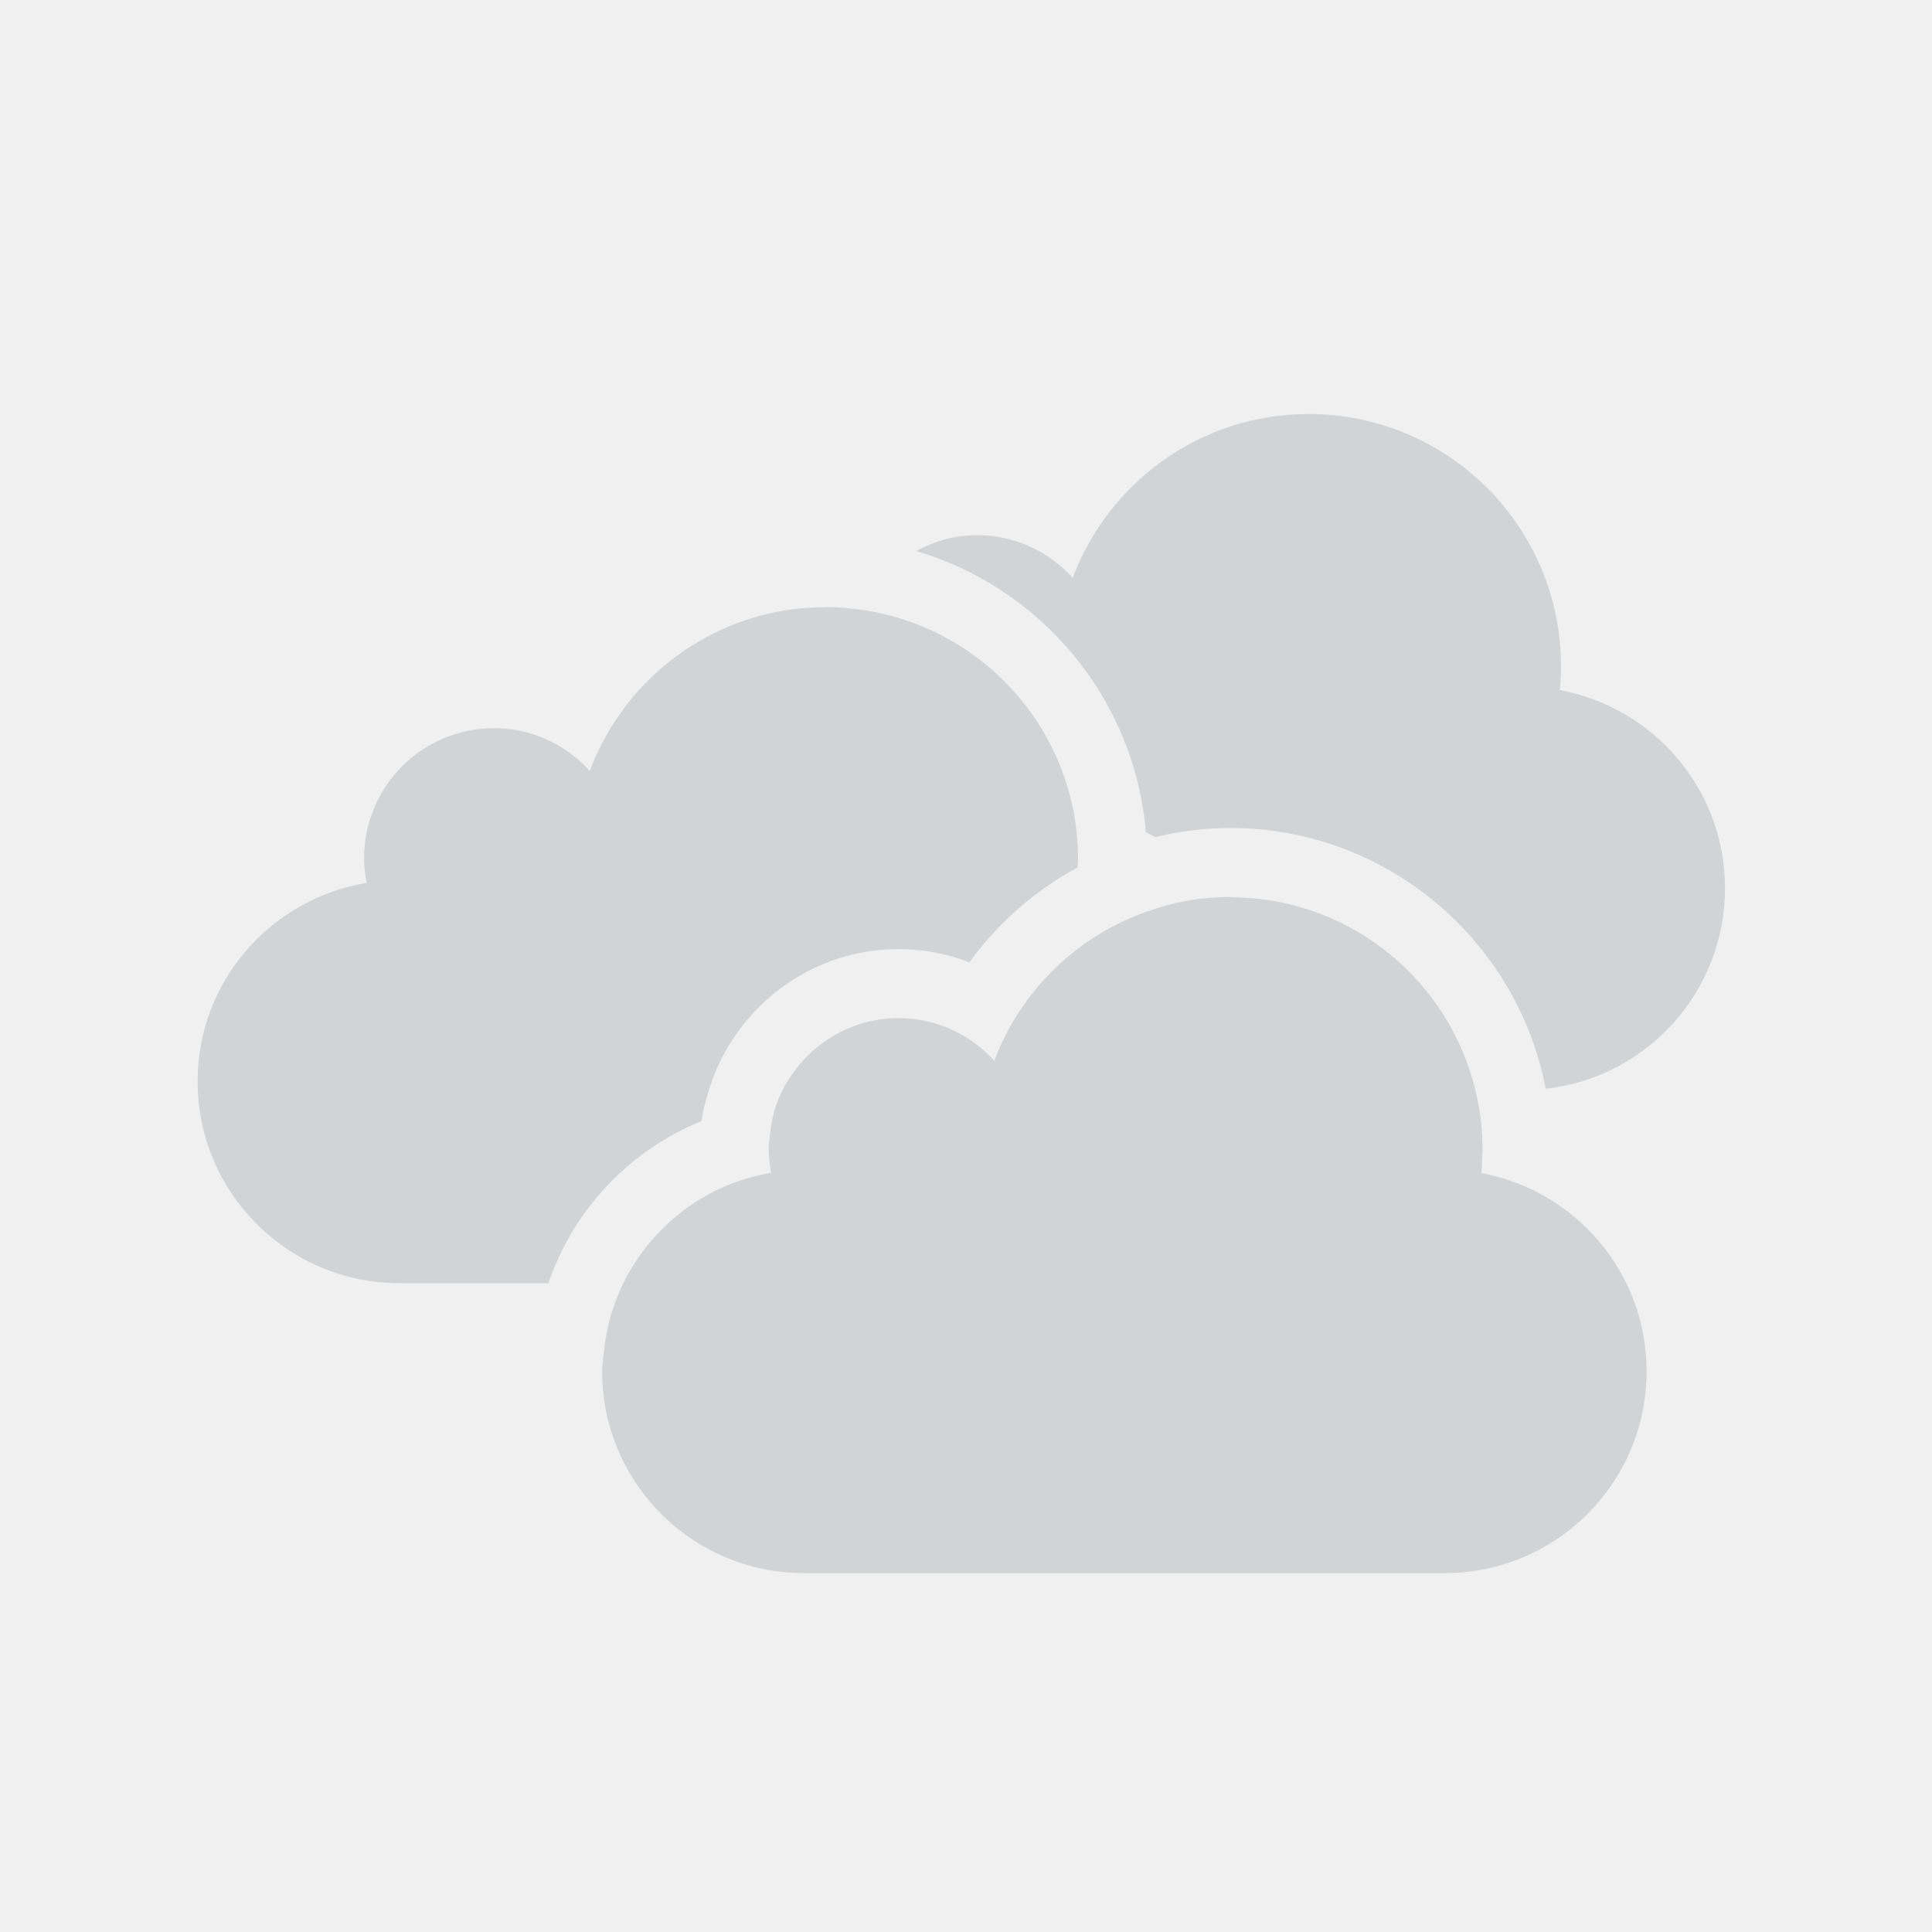
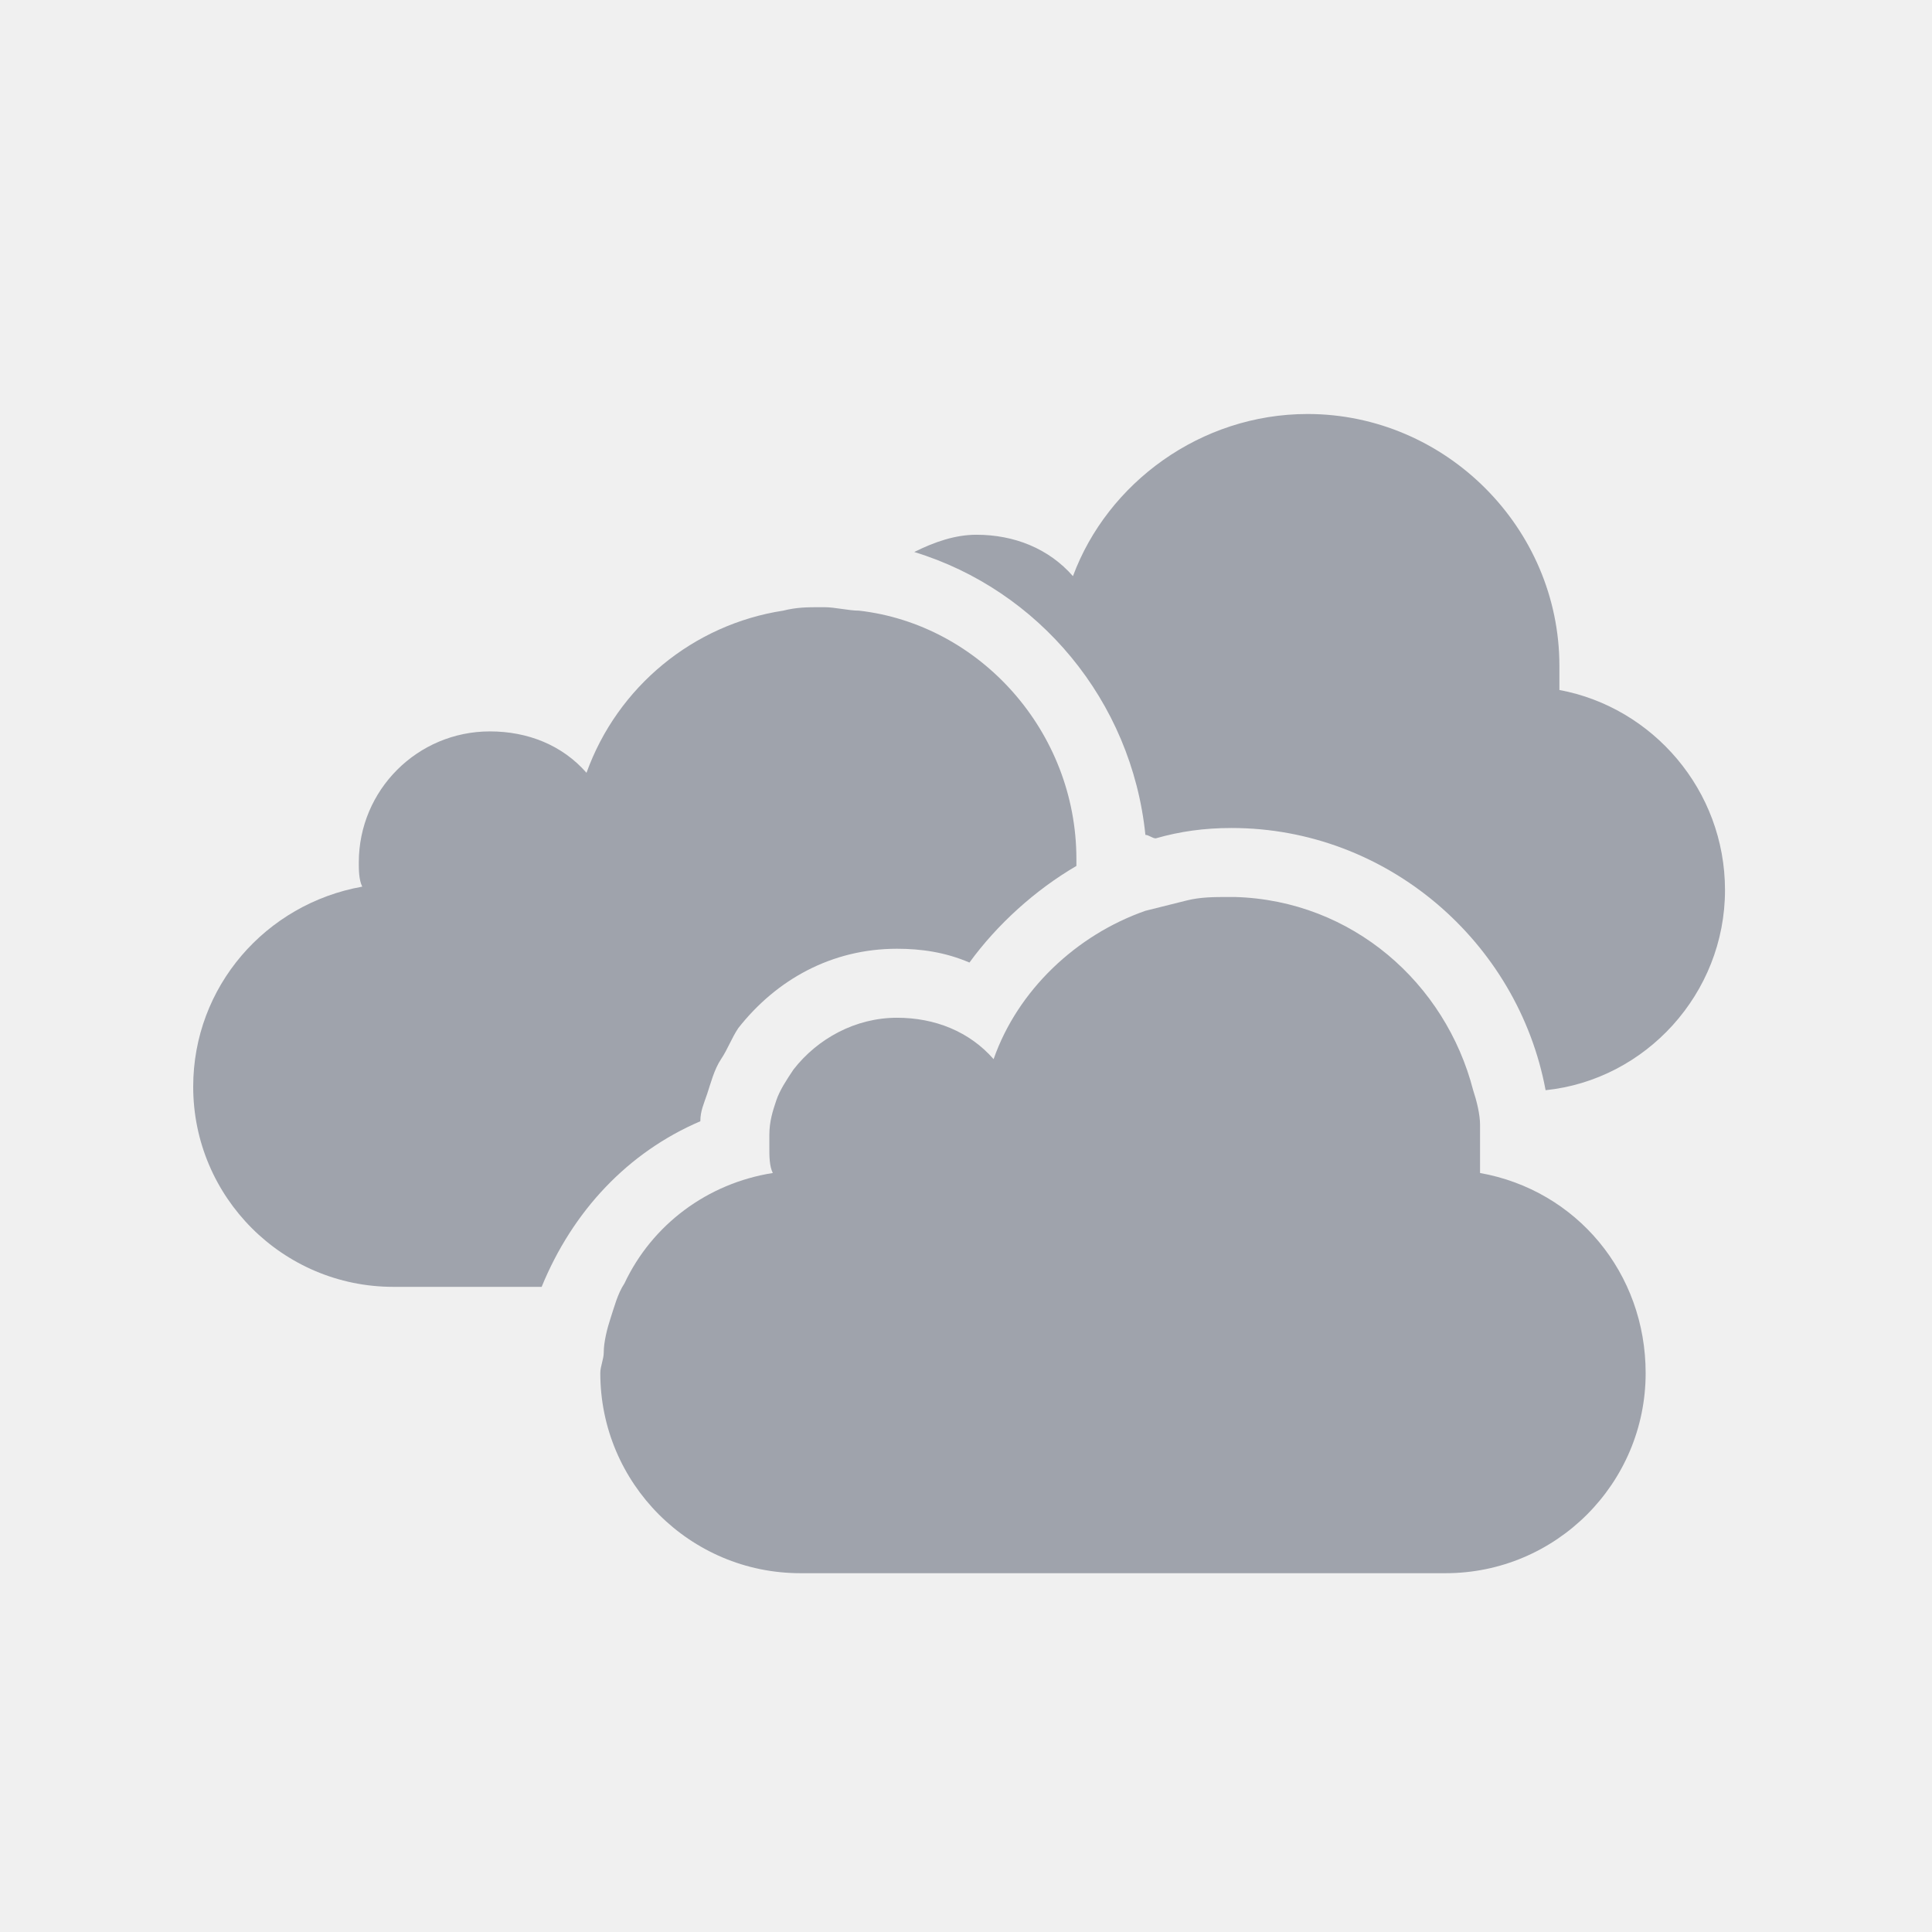
- <svg xmlns="http://www.w3.org/2000/svg" version="1.1" id="Layer_1" x="0px" y="0px" width="56px" height="56px" viewBox="0 0 56 56" enable-background="new 0 0 56 56" xml:space="preserve">
-   <g>
-     <rect opacity="0" fill="#FFFFFF" width="56" height="56" />
-     <g>
-       <path fill="#D1D3D4" d="M45.213,20.003c0.025-0.227,0.033-0.457,0.033-0.69c0-4.04-3.273-7.312-7.312-7.312    c-3.133,0-5.801,1.975-6.84,4.748c-0.689-0.757-1.672-1.237-2.775-1.237c-0.643,0-1.239,0.176-1.768,0.46    c3.623,1.062,6.338,4.272,6.662,8.152c0.096,0.04,0.182,0.097,0.275,0.141C34.189,24.093,34.918,24,35.66,24    c4.535,0,8.32,3.26,9.143,7.558C47.727,31.232,50,28.757,50,25.746C50,22.879,47.934,20.507,45.213,20.003z" />
-       <path fill="#D1D3D4" d="M20.332,32.497c0.035-0.264,0.105-0.516,0.176-0.768c0.098-0.349,0.225-0.683,0.383-1.001    c0.15-0.307,0.328-0.596,0.529-0.868c1.051-1.419,2.727-2.35,4.625-2.35c0.707,0,1.402,0.133,2.053,0.384    c0.827-1.148,1.908-2.083,3.137-2.753c0.004-0.078,0.012-0.154,0.012-0.233c0-3.703-2.753-6.754-6.322-7.238    c-0.324-0.044-0.654-0.074-0.99-0.074c-0.02,0-0.039,0.005-0.061,0.005c-0.367,0.003-0.729,0.029-1.082,0.085    c-2.627,0.413-4.787,2.229-5.697,4.658c-0.689-0.757-1.672-1.237-2.775-1.237c-2.08,0-3.766,1.684-3.766,3.764    c0,0.247,0.027,0.484,0.074,0.719c-2.775,0.459-4.9,2.851-4.9,5.753c0,3.231,2.619,5.85,5.85,5.85h2.705h1.611    C16.623,35.074,18.225,33.352,20.332,32.497z" />
-       <path fill="#D1D3D4" d="M42.939,34.003c0.016-0.134,0.016-0.271,0.02-0.407c0.004-0.095,0.014-0.188,0.014-0.283    c0-0.242-0.014-0.48-0.035-0.717c-0.033-0.342-0.098-0.674-0.176-1c-0.756-3.136-3.525-5.478-6.867-5.584    C35.816,26.01,35.74,26,35.66,26c-0.393,0-0.777,0.031-1.152,0.091c-0.43,0.068-0.842,0.184-1.244,0.323    c-2.047,0.714-3.684,2.306-4.443,4.334c-0.69-0.757-1.672-1.237-2.776-1.237c-1.229,0-2.309,0.596-2.996,1.505    c-0.201,0.266-0.371,0.553-0.496,0.867c-0.125,0.312-0.197,0.648-0.234,0.996c-0.014,0.132-0.039,0.26-0.039,0.396    c0,0.247,0.027,0.484,0.074,0.719c-1.893,0.313-3.465,1.537-4.285,3.198c-0.156,0.318-0.283,0.651-0.381,1    c-0.09,0.323-0.15,0.656-0.184,1c-0.018,0.185-0.051,0.365-0.051,0.555c0,3.231,2.619,5.85,5.85,5.85h2.705h7.689h8.18    c3.23,0,5.85-2.618,5.85-5.85C47.727,36.879,45.66,34.507,42.939,34.003z" />
+ <svg xmlns="http://www.w3.org/2000/svg" version="1.1" id="Layer_1" x="0px" y="0px" viewBox="0 0 56 56" style="enable-background:new 0 0 56 56;" xml:space="preserve">
+   <style type="text/css">
+ 	.st0{fill:#FFFFFF;fill-opacity:0;}
+ 	.st1{fill:#9FA3AC;}
+ </style>
+   <g id="XMLID_2_">
+     <rect id="XMLID_7_" x="0" class="st0" width="56" height="56" />
+     <g id="XMLID_3_">
+       <path id="XMLID_6_" class="st1" d="M45.2,20c0-0.2,0-0.5,0-0.7c0-4-3.3-7.3-7.3-7.3c-3.1,0-5.8,2-6.8,4.7    c-0.7-0.8-1.7-1.2-2.8-1.2c-0.6,0-1.2,0.2-1.8,0.5c3.6,1.1,6.3,4.3,6.7,8.2c0.1,0,0.2,0.1,0.3,0.1c0.7-0.2,1.4-0.3,2.2-0.3    c4.5,0,8.3,3.3,9.1,7.6c2.9-0.3,5.2-2.8,5.2-5.8C50,22.9,47.9,20.5,45.2,20z" />
+       <path id="XMLID_5_" class="st1" d="M20.3,32.5c0-0.3,0.1-0.5,0.2-0.8s0.2-0.7,0.4-1c0.2-0.3,0.3-0.6,0.5-0.9    c1.1-1.4,2.7-2.3,4.6-2.3c0.7,0,1.4,0.1,2.1,0.4c0.8-1.1,1.9-2.1,3.1-2.8c0-0.1,0-0.2,0-0.2c0-3.7-2.8-6.8-6.3-7.2    c-0.3,0-0.7-0.1-1-0.1c0,0,0,0-0.1,0c-0.4,0-0.7,0-1.1,0.1c-2.6,0.4-4.8,2.2-5.7,4.7c-0.7-0.8-1.7-1.2-2.8-1.2    c-2.1,0-3.8,1.7-3.8,3.8c0,0.2,0,0.5,0.1,0.7c-2.8,0.5-4.9,2.9-4.9,5.8c0,3.2,2.6,5.8,5.8,5.8h2.7h1.6    C16.6,35.1,18.2,33.4,20.3,32.5z" />
+       <path id="XMLID_4_" class="st1" d="M42.9,34c0-0.1,0-0.3,0-0.4c0-0.1,0-0.2,0-0.3c0-0.2,0-0.5,0-0.7c0-0.3-0.1-0.7-0.2-1    c-0.8-3.1-3.5-5.5-6.9-5.6c-0.1,0-0.2,0-0.2,0c-0.4,0-0.8,0-1.2,0.1s-0.8,0.2-1.2,0.3c-2,0.7-3.7,2.3-4.4,4.3    c-0.7-0.8-1.7-1.2-2.8-1.2c-1.2,0-2.3,0.6-3,1.5c-0.2,0.3-0.4,0.6-0.5,0.9c-0.1,0.3-0.2,0.6-0.2,1c0,0.1,0,0.3,0,0.4    c0,0.2,0,0.5,0.1,0.7c-1.9,0.3-3.5,1.5-4.3,3.2c-0.2,0.3-0.3,0.7-0.4,1s-0.2,0.7-0.2,1c0,0.2-0.1,0.4-0.1,0.6    c0,3.2,2.6,5.8,5.8,5.8H26h7.7h8.2c3.2,0,5.8-2.6,5.8-5.8C47.7,36.9,45.7,34.5,42.9,34z" />
    </g>
  </g>
</svg>
